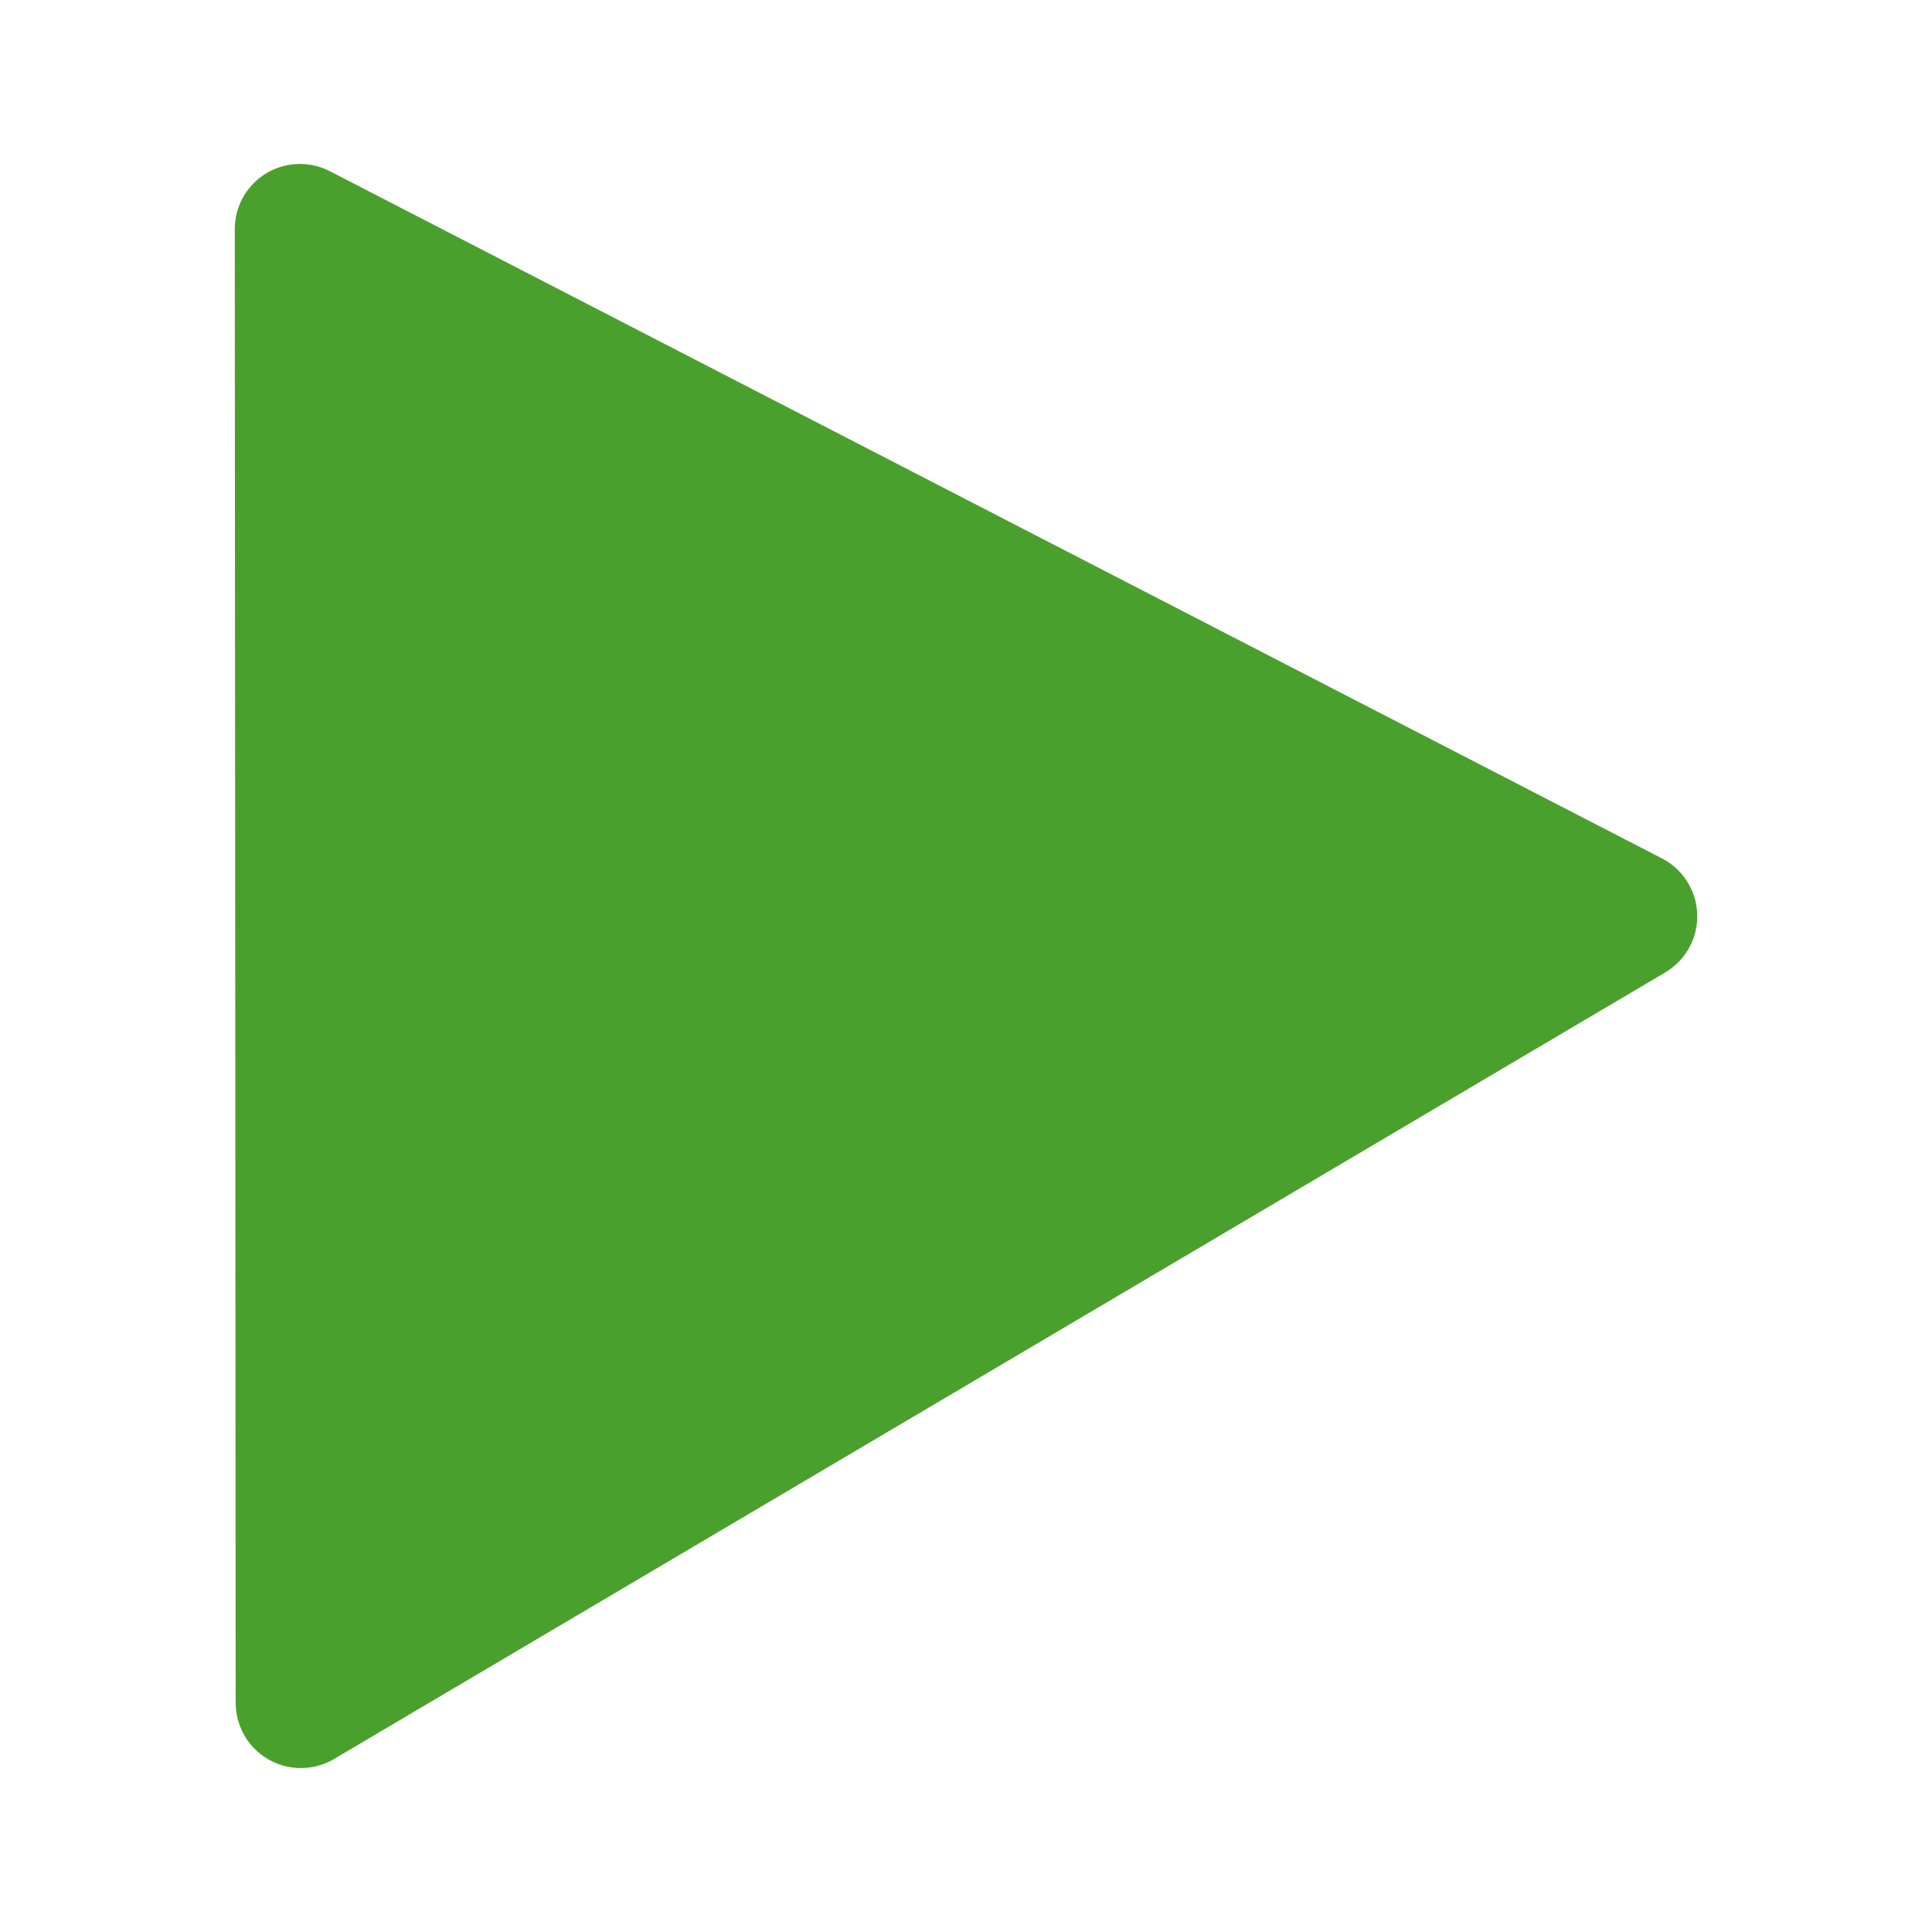
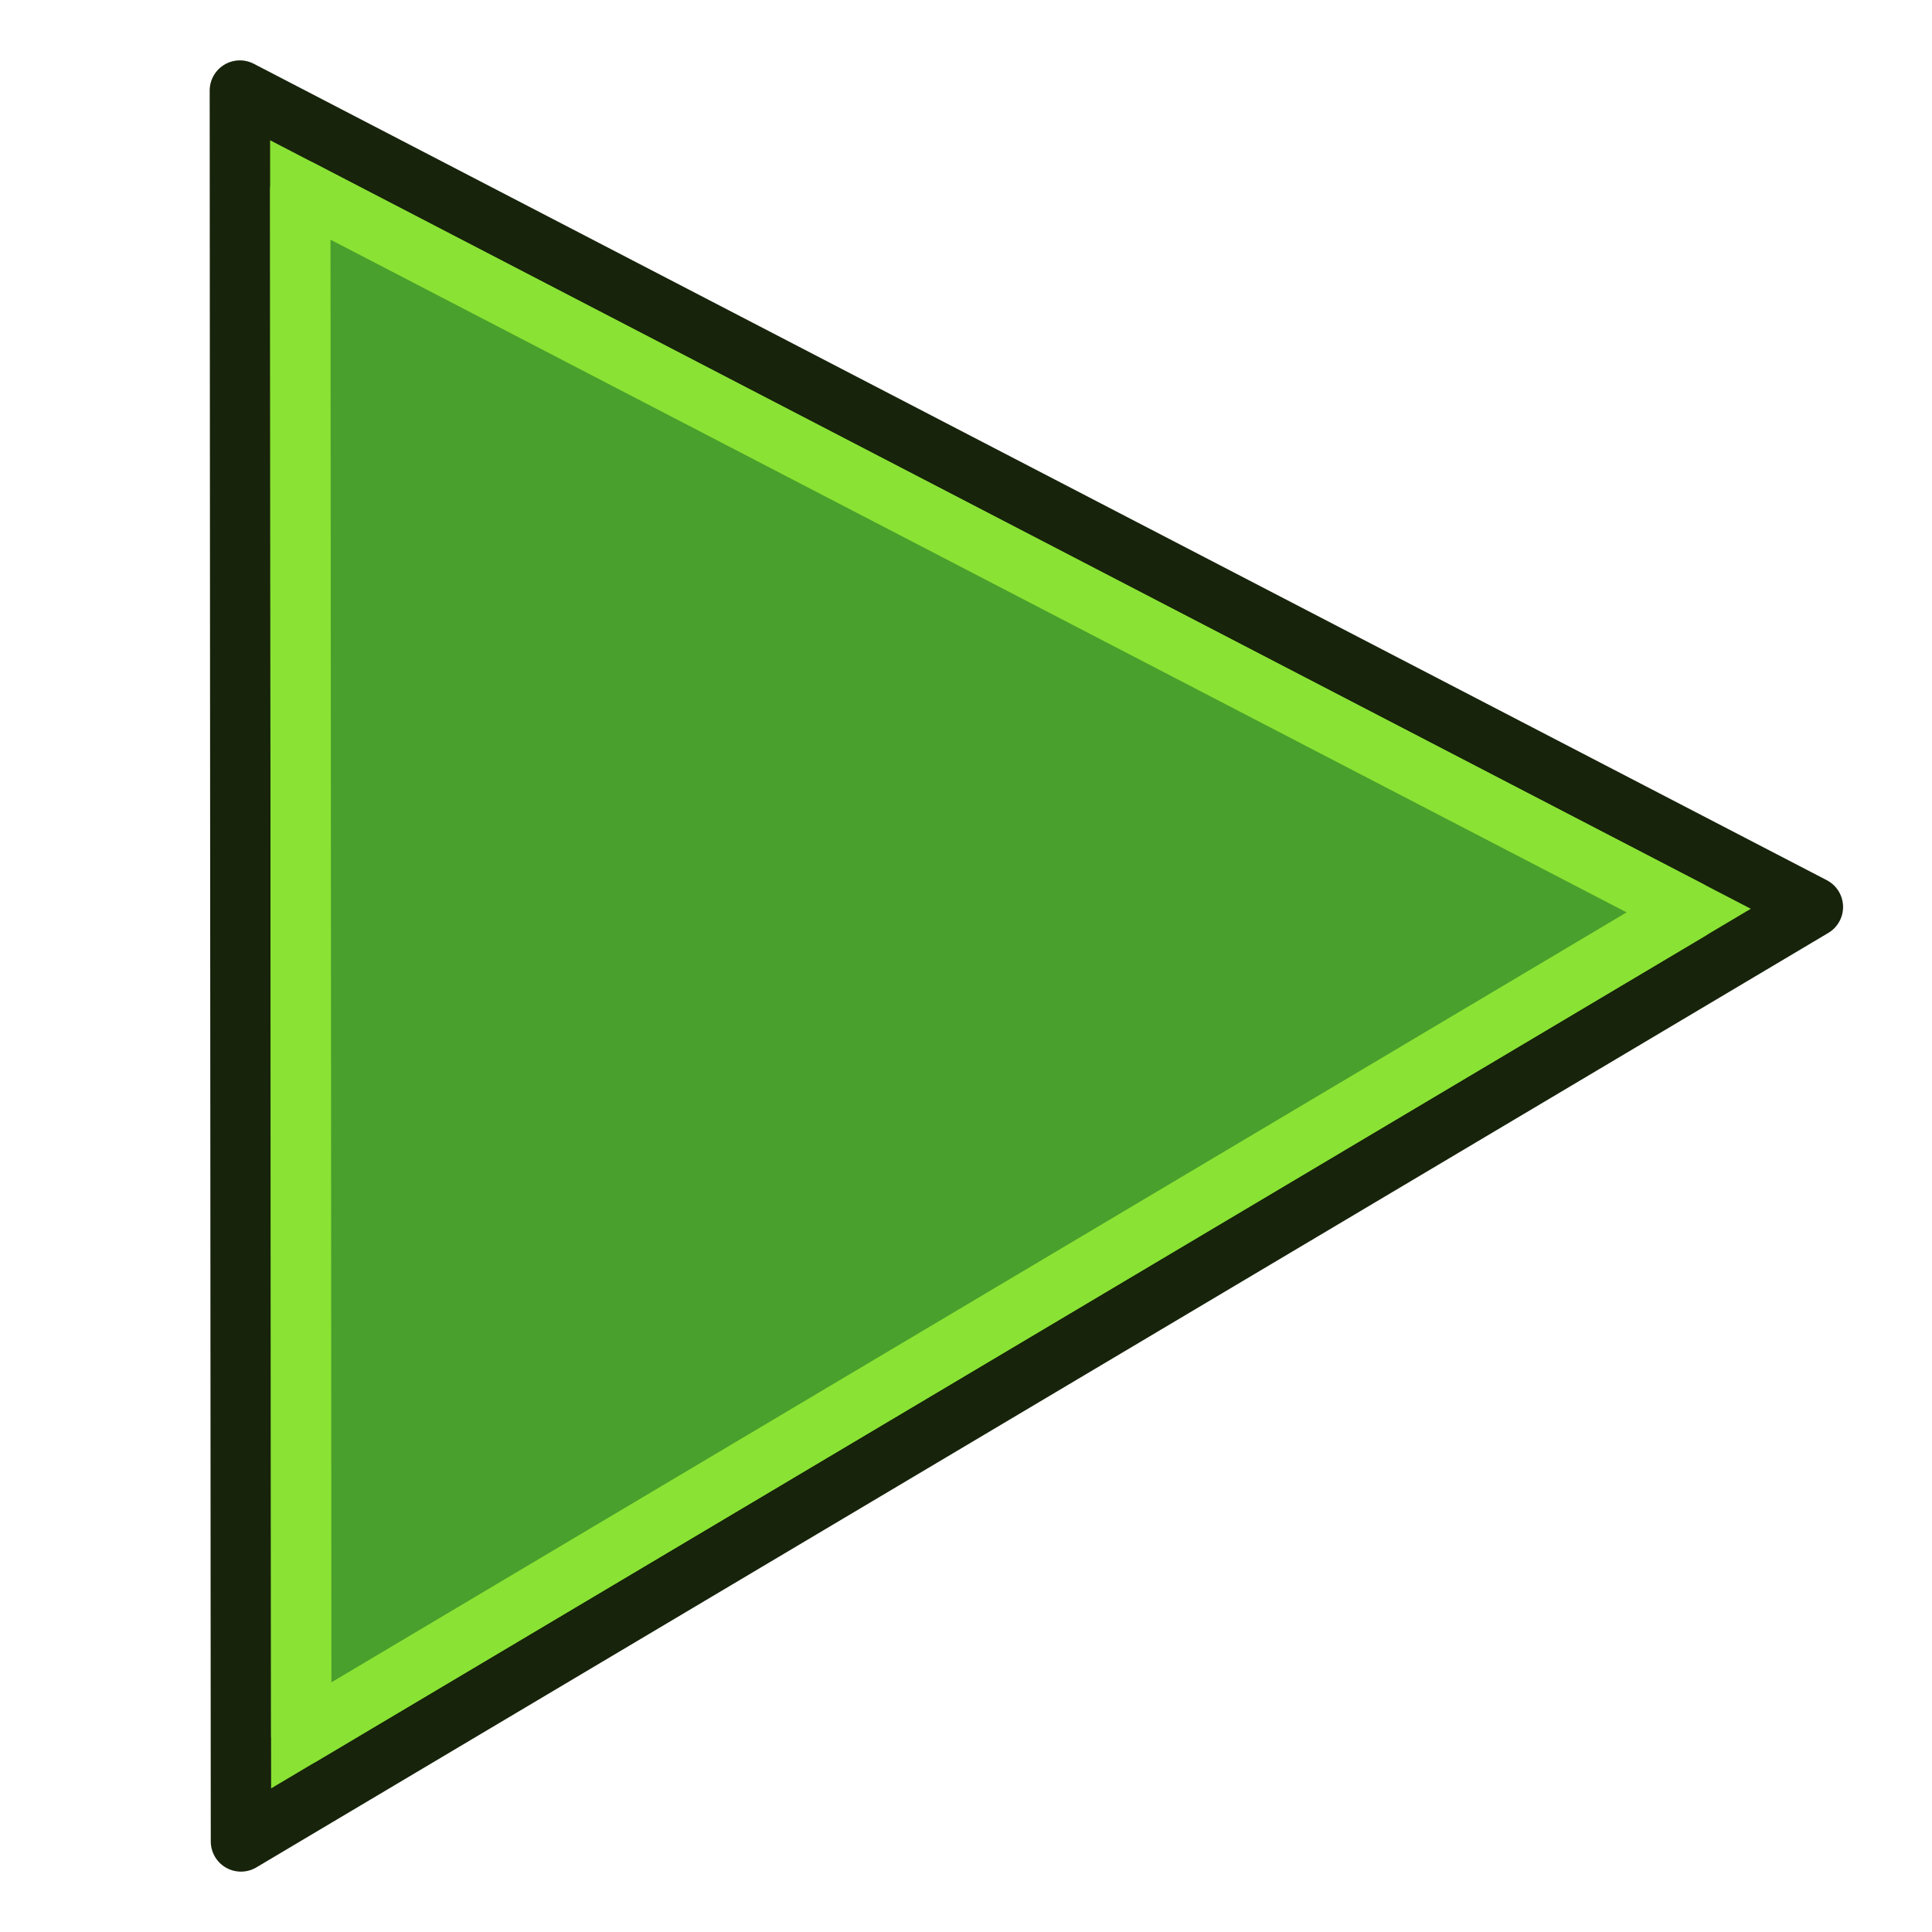
- <svg xmlns="http://www.w3.org/2000/svg" width="128" height="128" viewBox="0 0 128 128" version="1.1" id="svg6238">
-   <defs id="defs6235" />
-   <g id="layer1" transform="translate(0,-94.13334)">
-     <path style="fill:#4aa02c;fill-opacity:1;stroke:#4aa02c;stroke-width:8.637;stroke-linecap:butt;stroke-linejoin:round;stroke-miterlimit:4;stroke-dasharray:none;stroke-opacity:1" d="M 19.872,109.313 108.128,154.842 19.933,206.954 Z" id="path6333" />
+ <svg xmlns="http://www.w3.org/2000/svg" width="64" height="64" id="svg2869" version="1.1" viewBox="0 0 64 64">
+   <defs id="defs2871">
+     <linearGradient id="linearGradient5">
+       <stop style="stop-color:#ef2929;stop-opacity:1;" offset="0" id="stop19" />
+       <stop style="stop-color:#ef2929;stop-opacity:0;" offset="1" id="stop20" />
+     </linearGradient>
+     <linearGradient id="swatch18">
+       <stop style="stop-color:#ef2929;stop-opacity:1;" offset="0" id="stop18" />
+     </linearGradient>
+     <linearGradient id="swatch15">
+       <stop style="stop-color:#3d0000;stop-opacity:1;" offset="0" id="stop15" />
+     </linearGradient>
+     <linearGradient id="linearGradient5-1">
+       <stop style="stop-color:#ef2929;stop-opacity:1;" offset="0" id="stop5" />
+       <stop style="stop-color:#ef2929;stop-opacity:0;" offset="1" id="stop6" />
+     </linearGradient>
+     <linearGradient id="linearGradient3836-9">
+       <stop style="stop-color:#a40000;stop-opacity:1" offset="0" id="stop3838-8" />
+       <stop style="stop-color:#ef2929;stop-opacity:1" offset="1" id="stop3840-1" />
+     </linearGradient>
+   </defs>
+   <g id="layer3" style="display:inline">
+     <path style="fill:#8ae234;fill-opacity:1;stroke:#17230b;stroke-width:2;stroke-linecap:round;stroke-linejoin:round;stroke-miterlimit:4;stroke-dasharray:none;stroke-opacity:1" d="M 7.946,3 60.054,30.045 7.982,61 Z" id="path6333" />
+     <path style="fill:#4aa02c;fill-opacity:1;stroke:#8ae234;stroke-width:2;stroke-linecap:round;stroke-linejoin:round;stroke-miterlimit:4;stroke-dasharray:none;stroke-opacity:1" d="M 9.947,6.293 55.941,30.164 9.98,57.486 Z" id="path18" />
  </g>
</svg>
